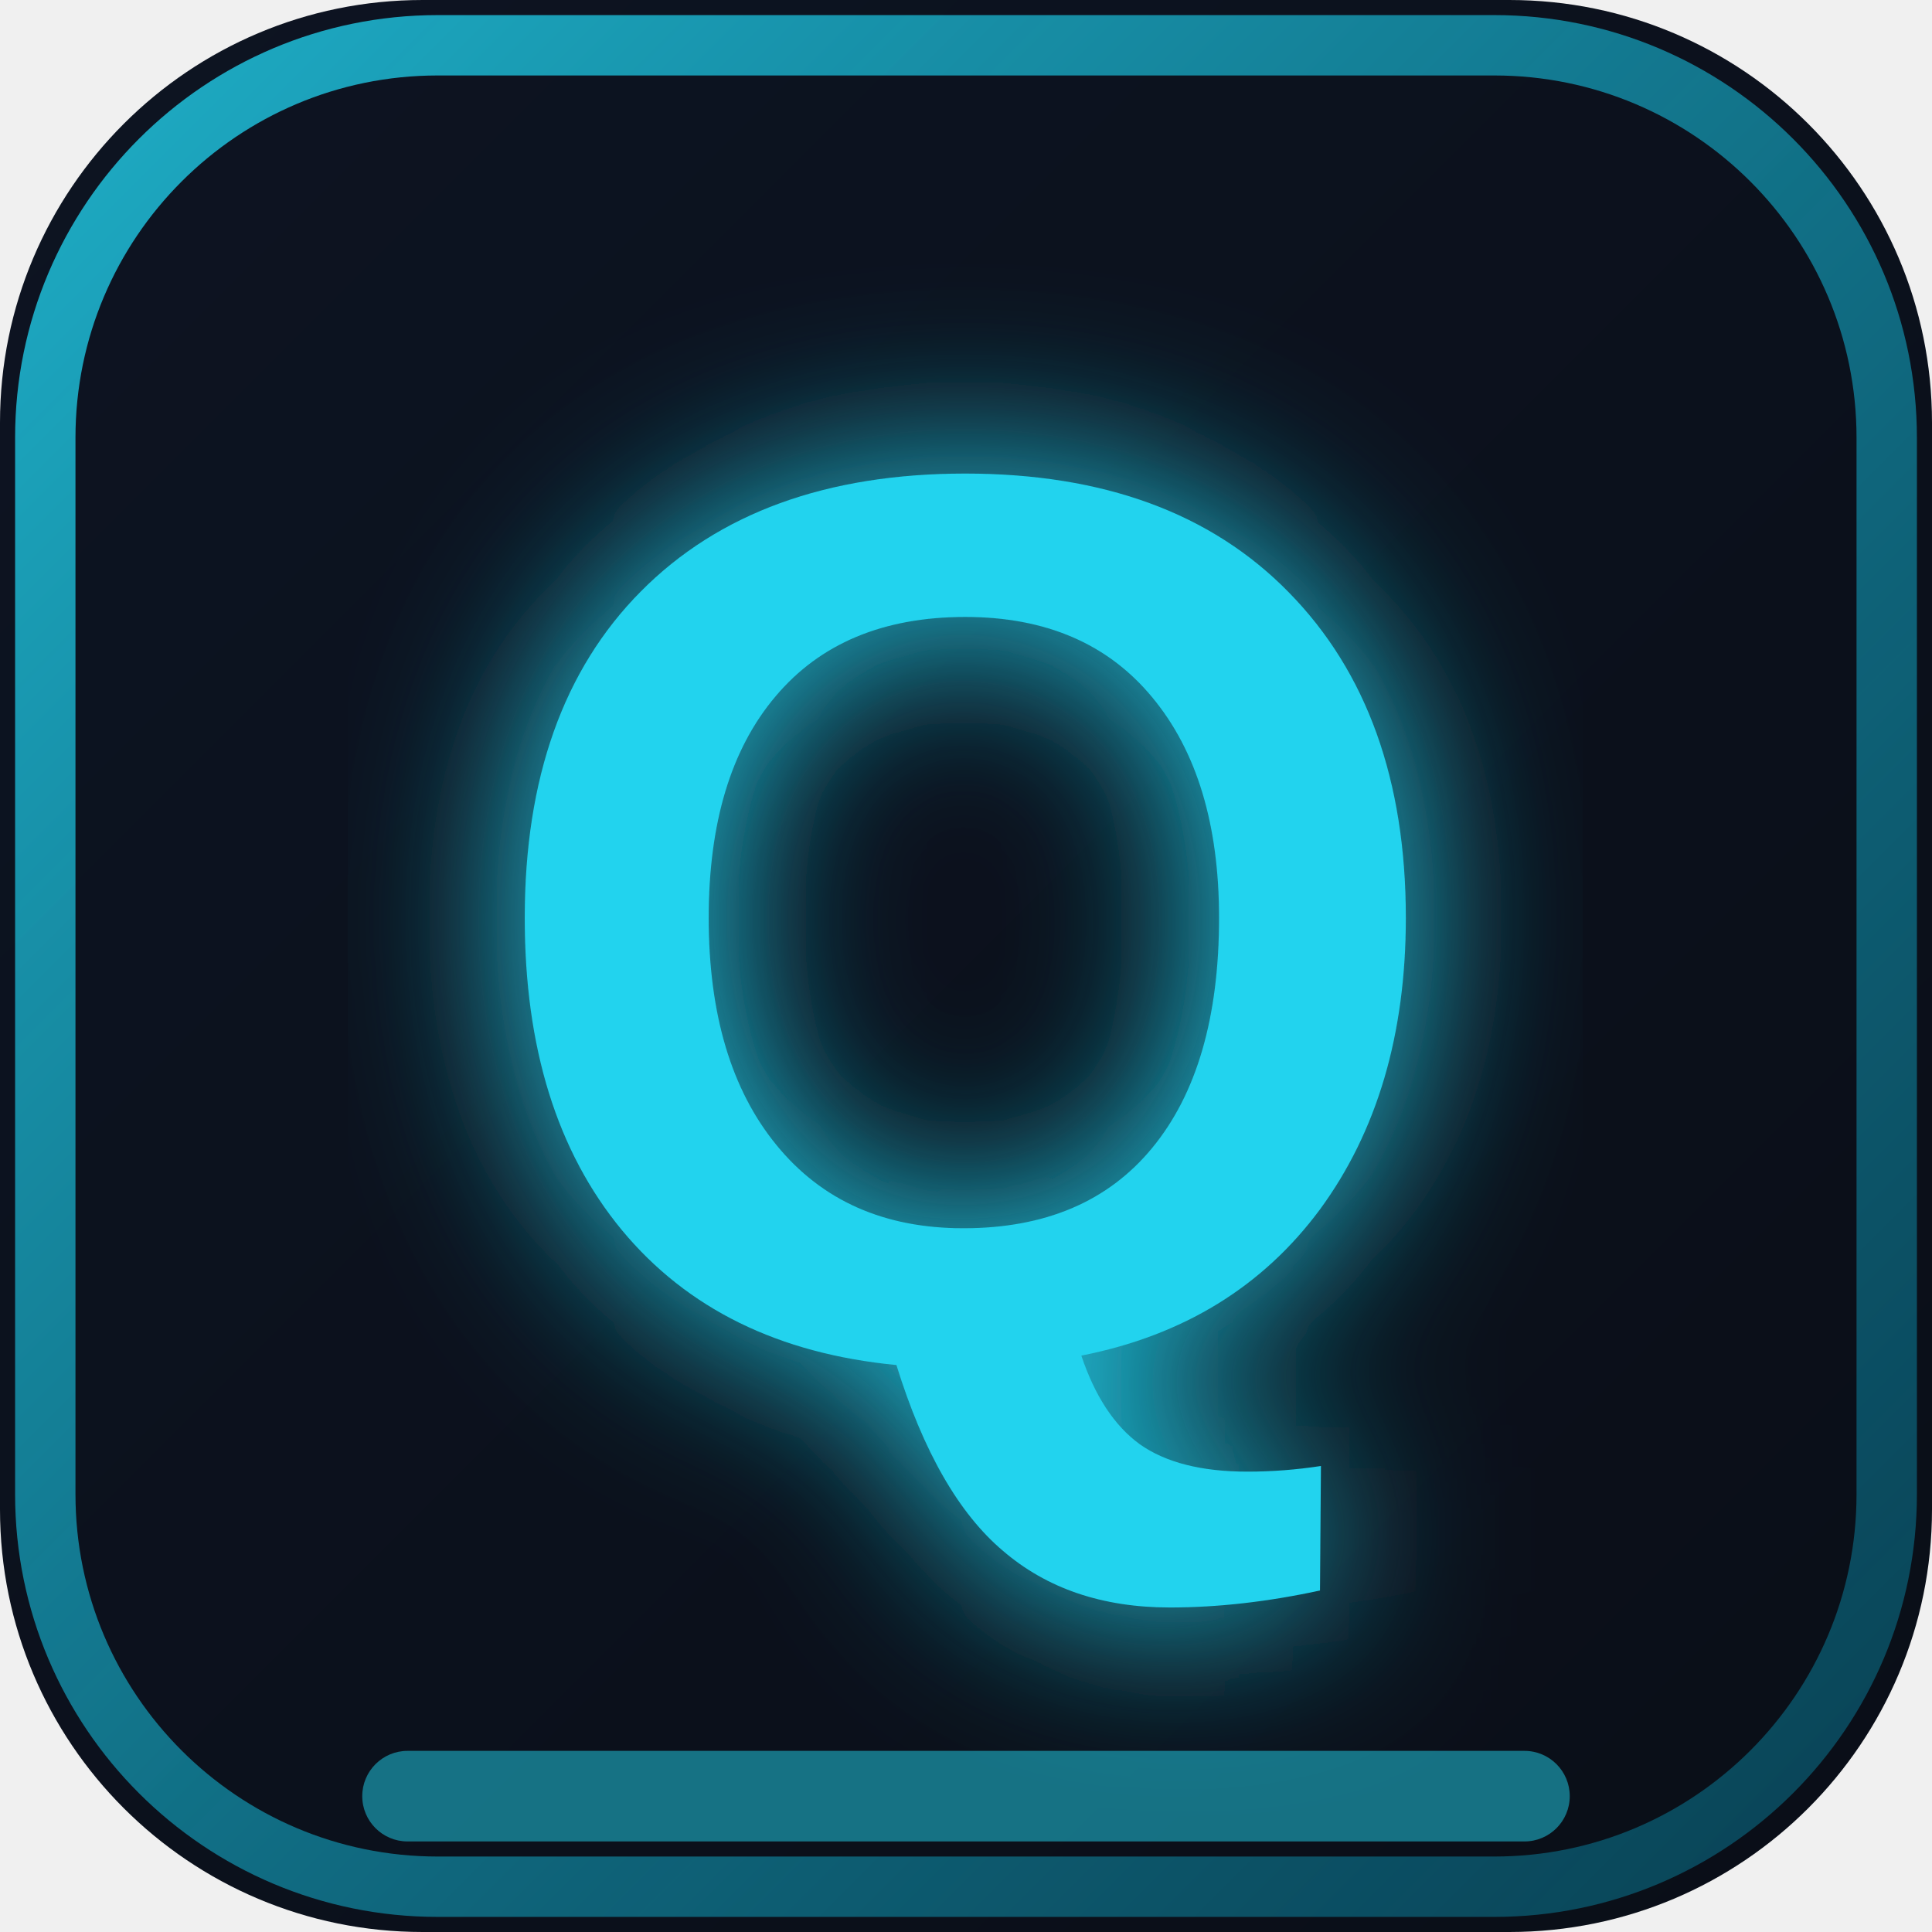
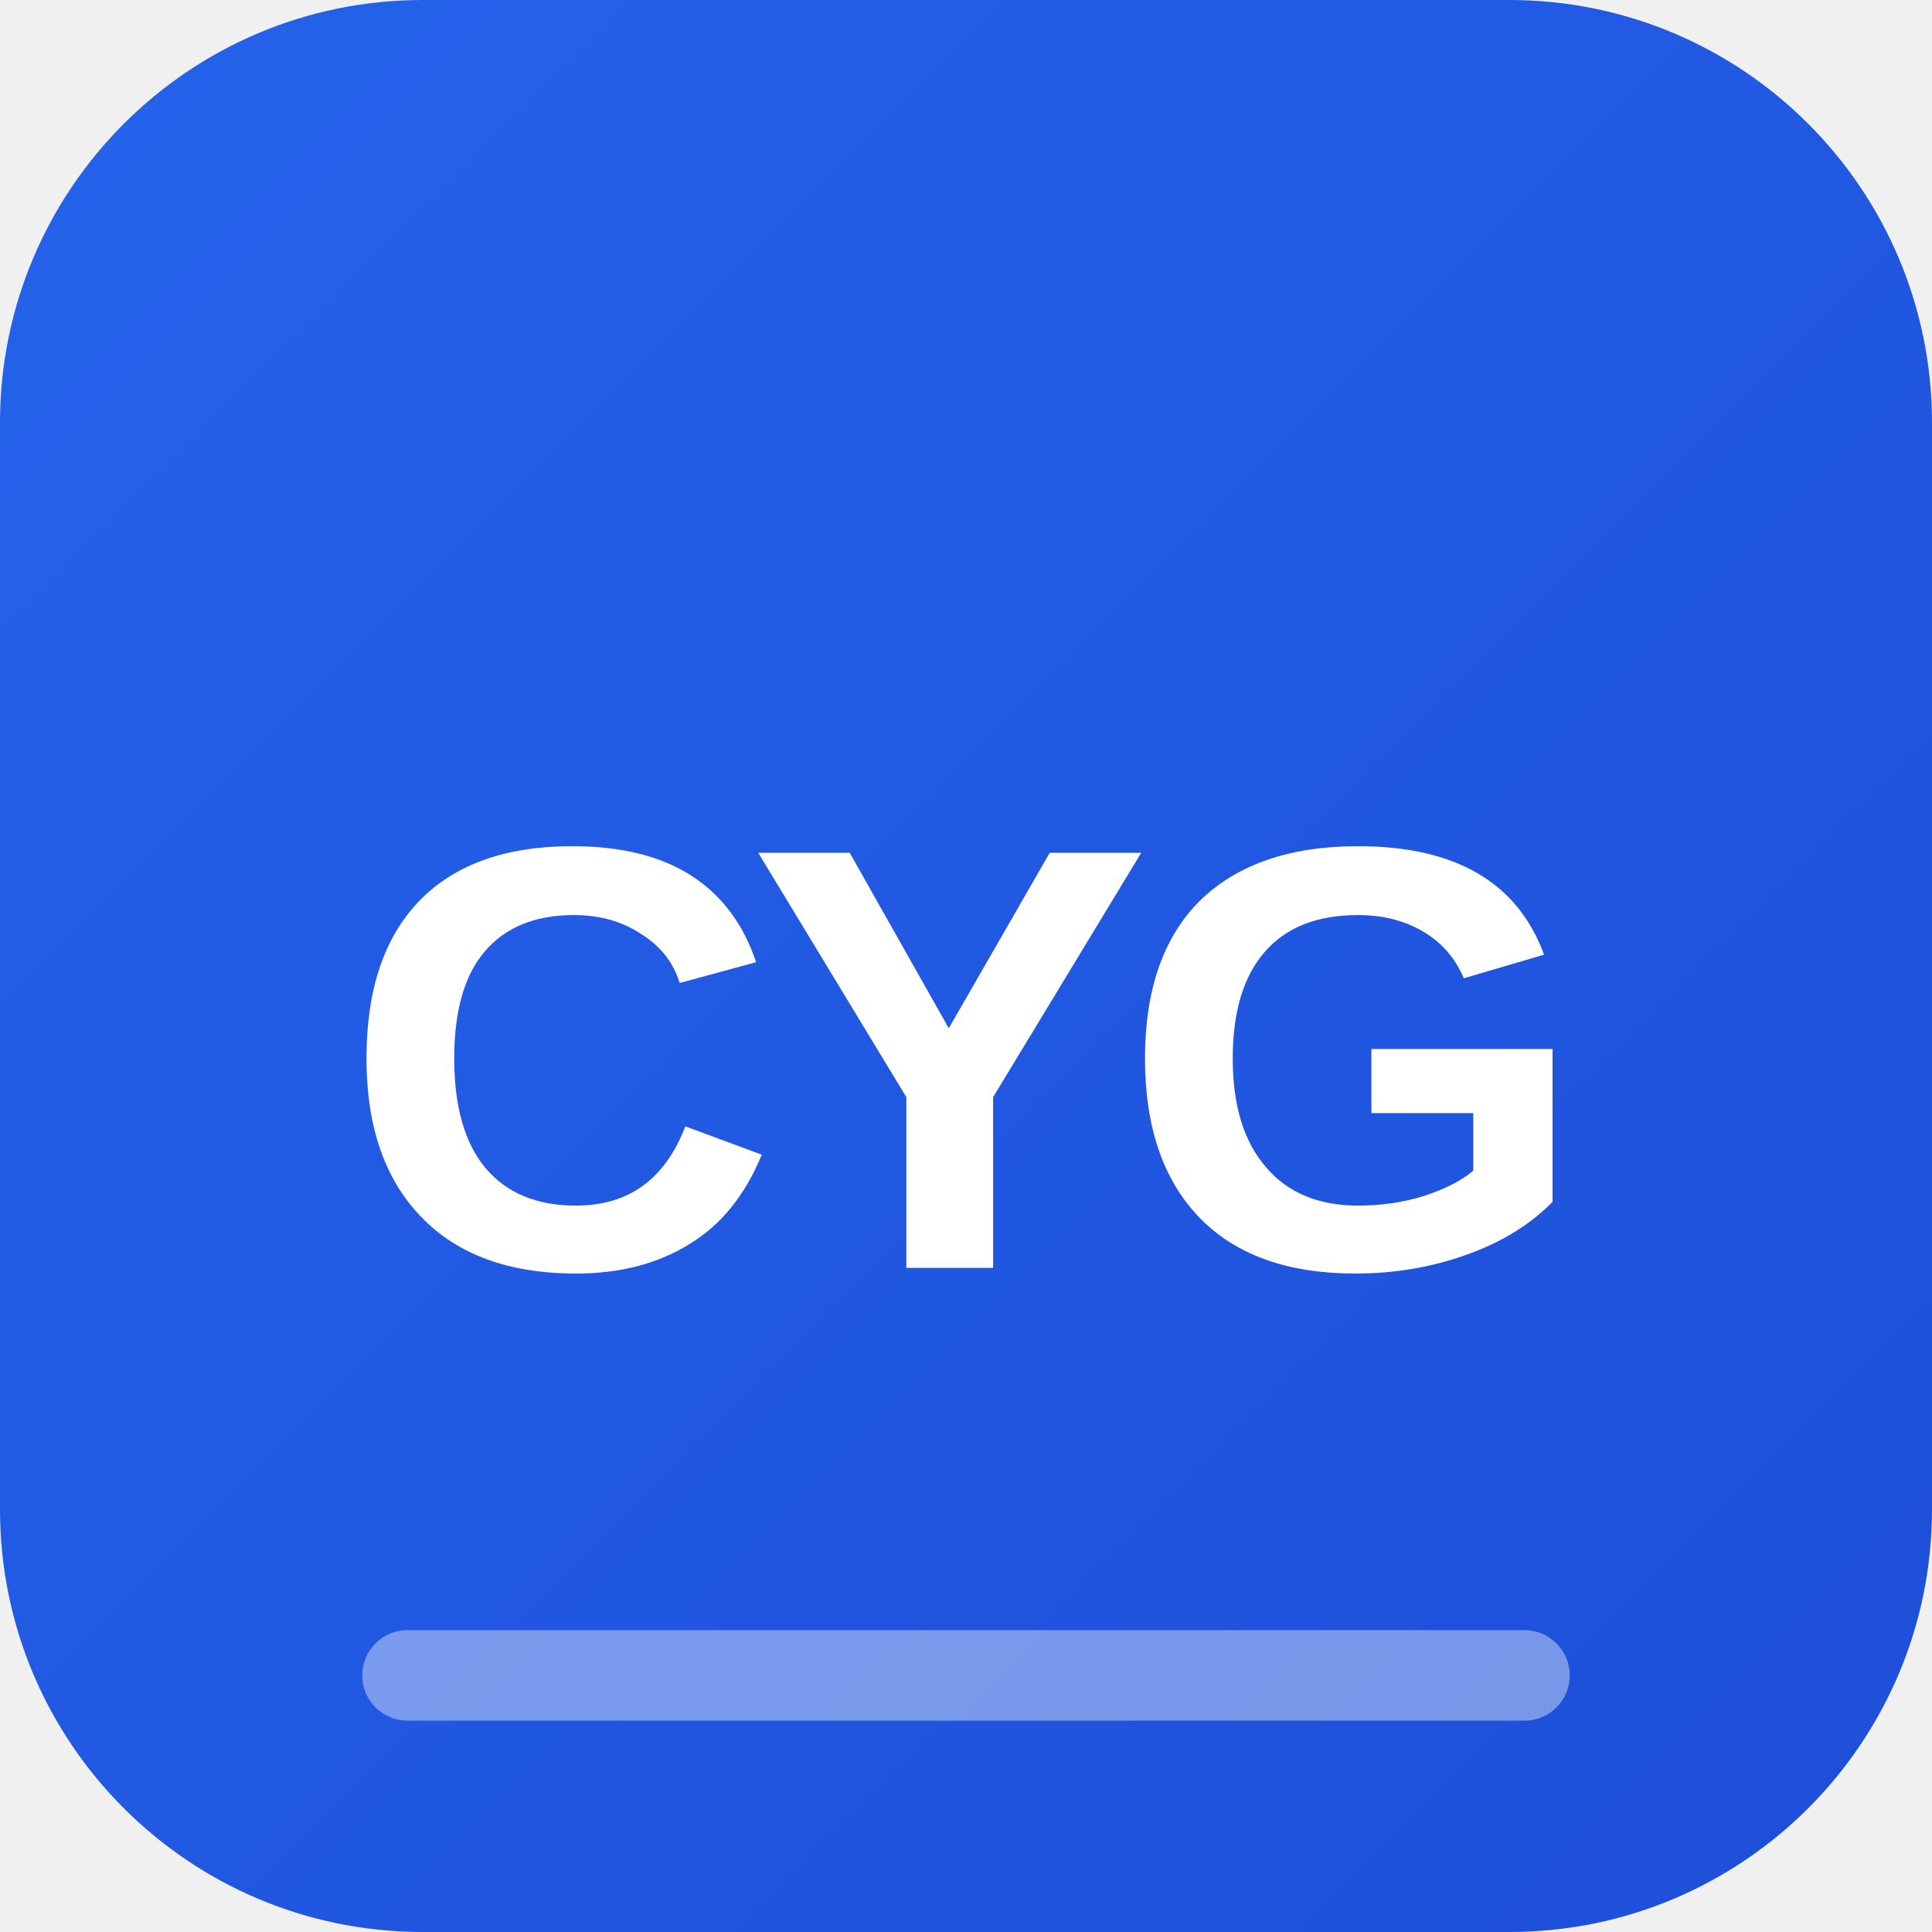
<svg xmlns="http://www.w3.org/2000/svg" viewBox="0 0 32 32">
  <defs>
    <linearGradient id="bgG" x1="0%" y1="0%" x2="100%" y2="100%">
-       <stop offset="0%" style="stop-color:#0d1422" />
-       <stop offset="100%" style="stop-color:#0a0e17" />
+       <stop offset="0%" style="stop-color:#2563EB" />
+       <stop offset="100%" style="stop-color:#1D4ED8" />
    </linearGradient>
-     <linearGradient id="borderG" x1="0%" y1="0%" x2="100%" y2="100%">
-       <stop offset="0%" style="stop-color:#22d3ee;stop-opacity:0.8" />
-       <stop offset="100%" style="stop-color:#0891b2;stop-opacity:0.4" />
-     </linearGradient>
-     <filter id="glow" x="-20%" y="-20%" width="140%" height="140%">
-       <feGaussianBlur stdDeviation="1.5" result="coloredBlur" />
-       <feMerge>
-         <feMergeNode in="coloredBlur" />
-         <feMergeNode in="SourceGraphic" />
-       </feMerge>
-     </filter>
  </defs>
  <rect width="32" height="32" rx="7" fill="url(#bgG)" />
-   <rect x="0.75" y="0.75" width="30.5" height="30.5" rx="6.5" fill="none" stroke="url(#borderG)" stroke-width="1" />
-   <text x="16" y="22.5" text-anchor="middle" font-family="'Arial Black', 'Arial', sans-serif" font-weight="900" font-size="21" fill="#22d3ee" filter="url(#glow)" letter-spacing="-1">Q</text>
-   <rect x="6" y="29" width="20" height="1.5" rx="0.75" fill="#22d3ee" opacity="0.5" />
+   <text x="16" y="21" text-anchor="middle" font-family="'Arial Black', 'Arial', sans-serif" font-weight="900" font-size="10" fill="#FFFFFF" letter-spacing="-0.5">CYG</text>
+   <rect x="6" y="27" width="20" height="1.5" rx="0.75" fill="#FFFFFF" opacity="0.4" />
</svg>
